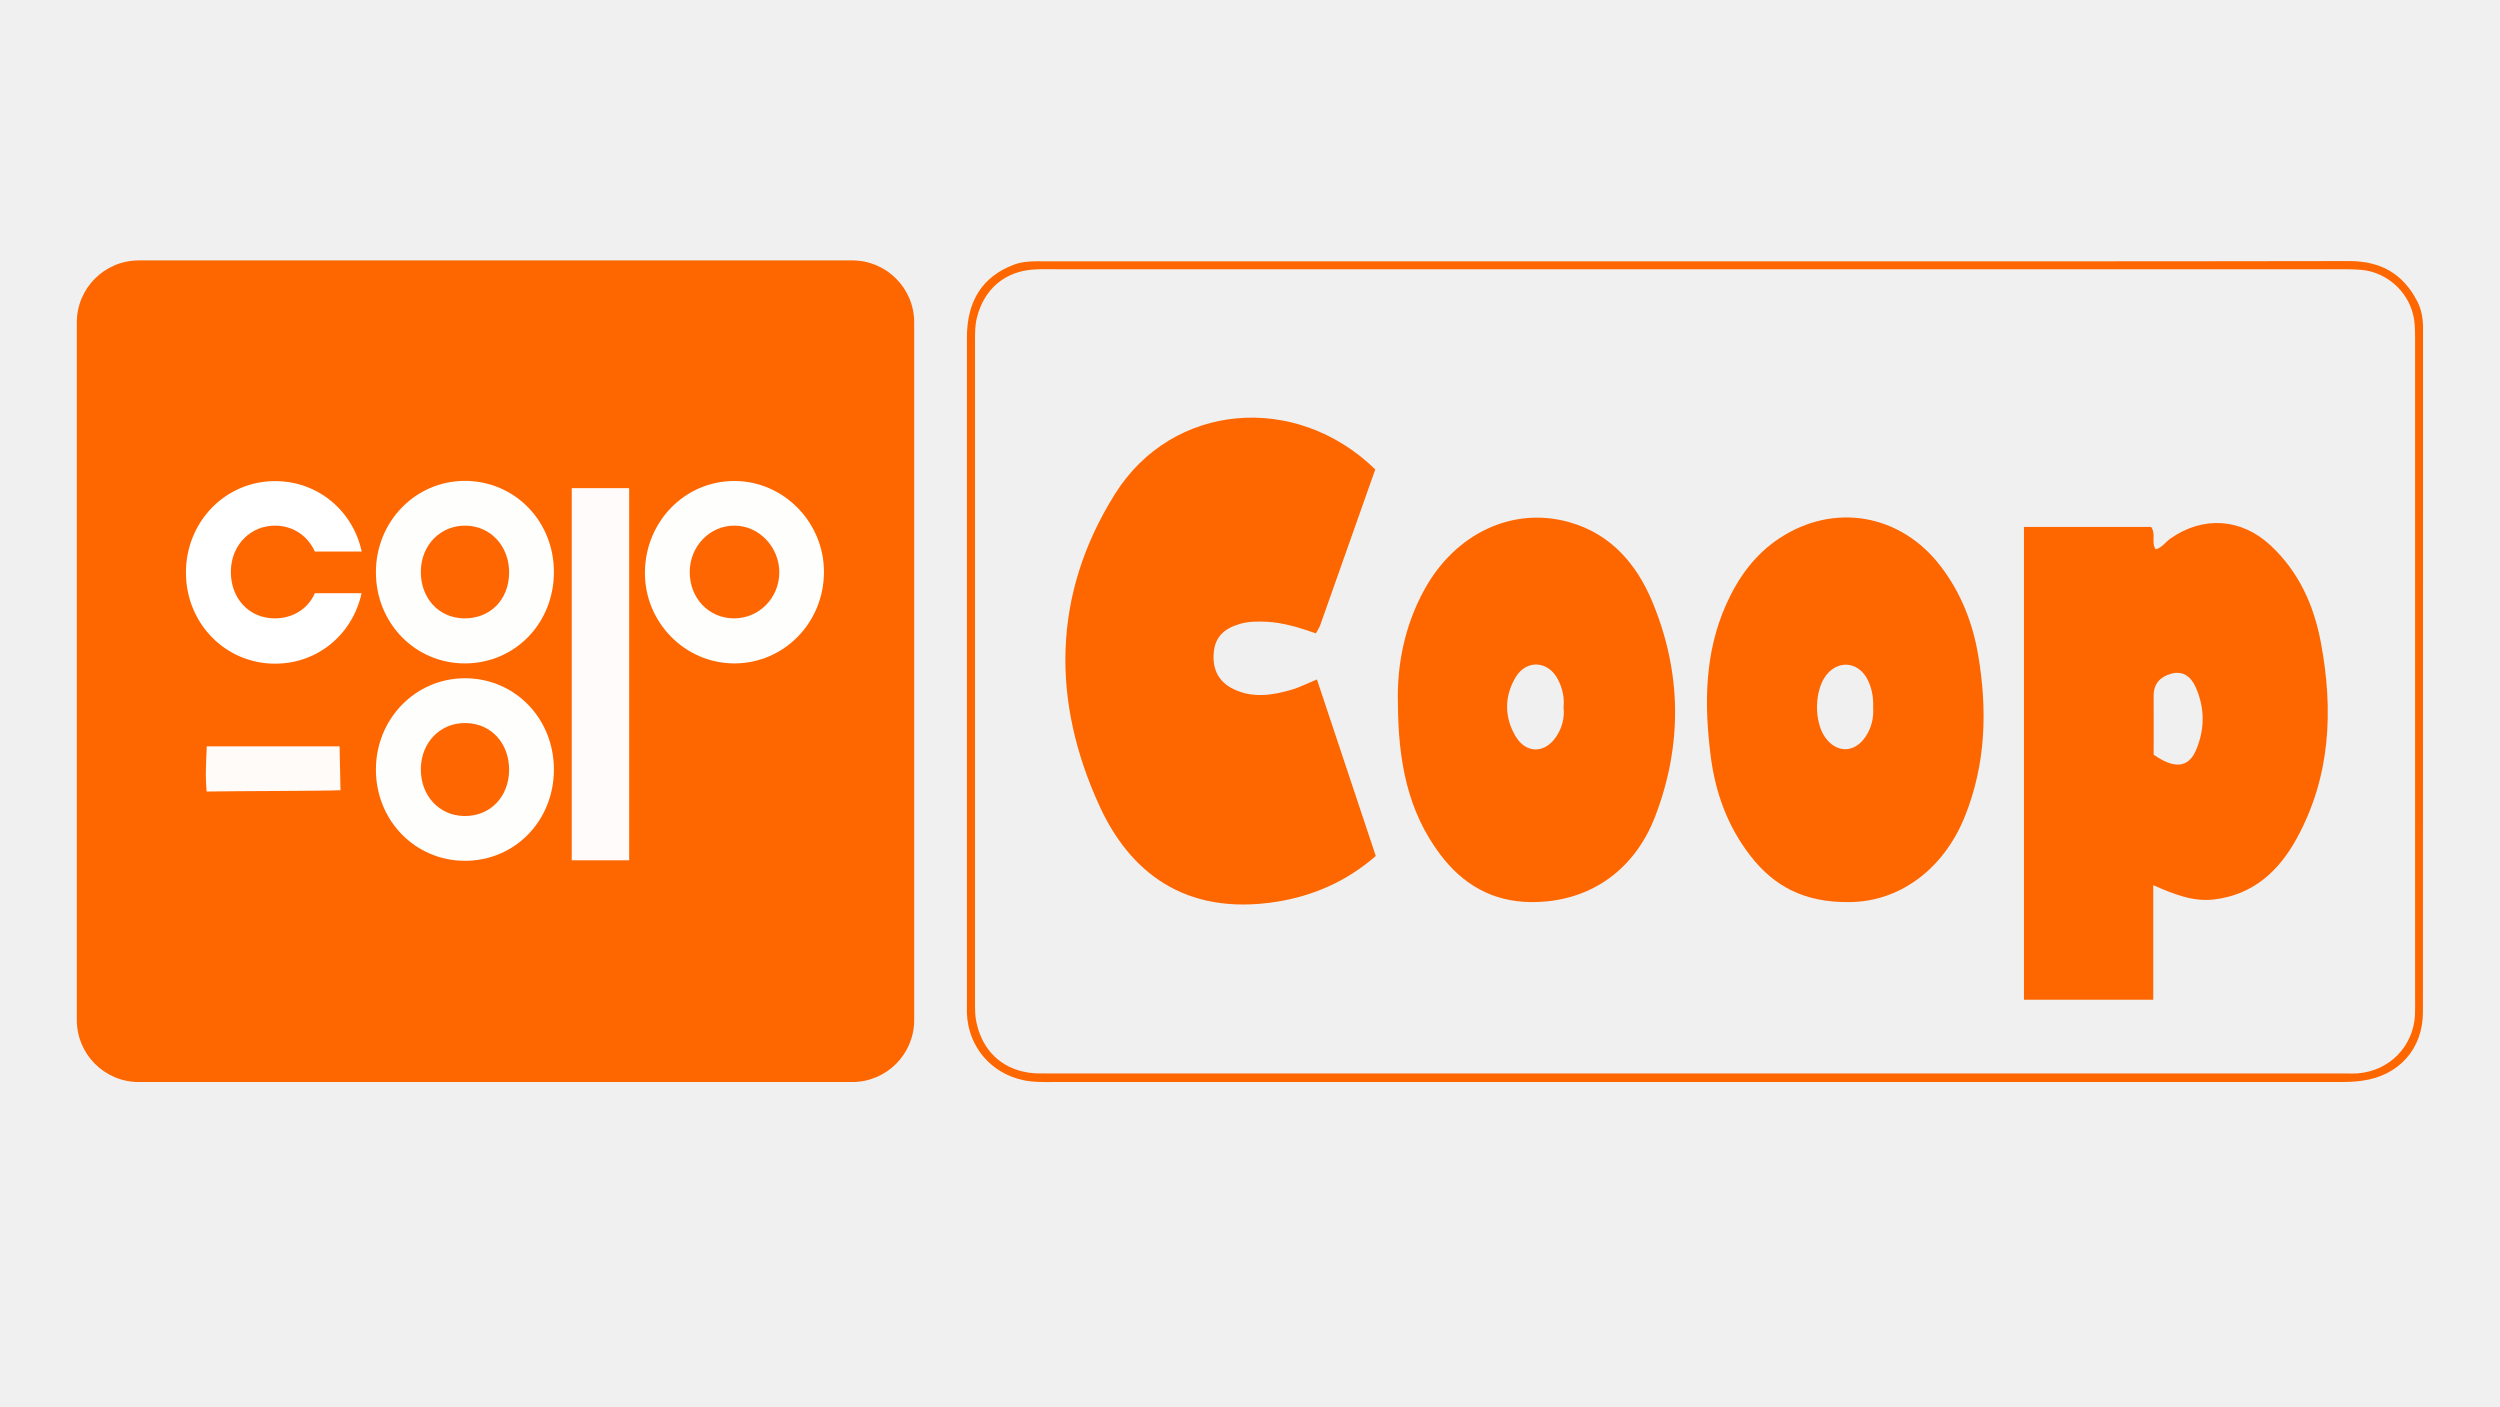
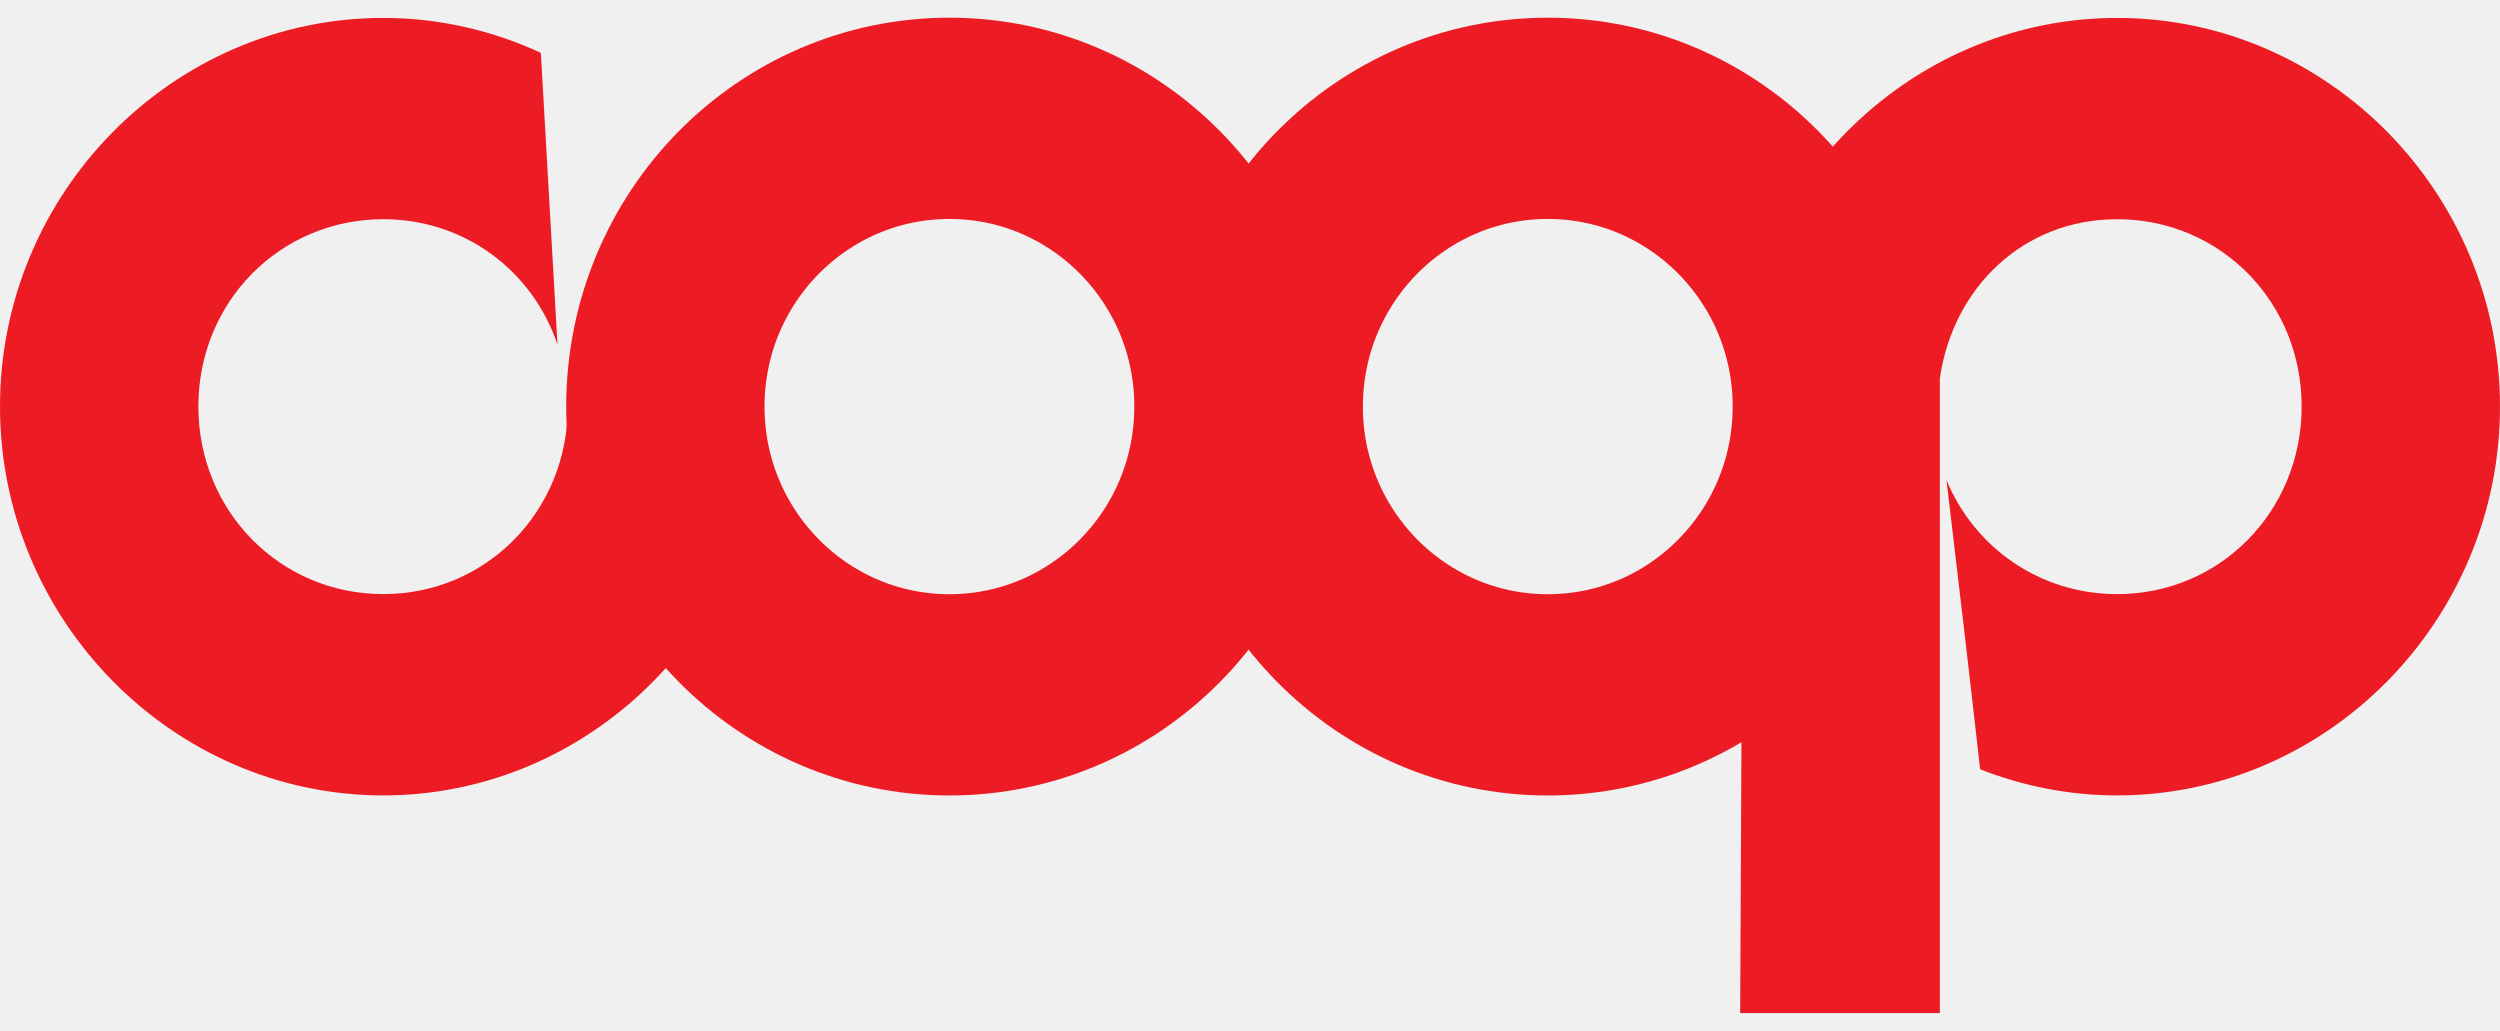
- <svg xmlns="http://www.w3.org/2000/svg" version="1.1" id="Ebene_1" x="0px" y="0px" viewBox="0 0 1920 1080" style="enable-background:new 0 0 1920 1080;" xml:space="preserve">
-   <style type="text/css">
- 	.st0{fill:#FE6600;}
- 	.st1{fill:#FEFEFD;}
- 	.st2{fill:#FEFBF9;}
- 	.st3{fill:#FE6601;}
- 	.st4{fill:#FFFFFF;}
- 	.st5{fill:#FEFBFA;}
- </style>
-   <path class="st0" d="M654.5,831H106.6C80.3,831,59,809.7,59,783.4V247.6c0-26.3,21.3-47.6,47.6-47.6h547.9  c26.3,0,47.6,21.3,47.6,47.6v535.8C702.1,809.7,680.8,831,654.5,831z" />
-   <path class="st1" d="M425.4,439.3c0,39.4-29.9,70.1-68.2,70.2c-38.2,0.1-68.5-30.8-68.5-70c0-39,30.3-70.1,68.3-70.2  C395.3,369.4,425.4,400.1,425.4,439.3z" />
-   <path class="st1" d="M564,509.5c-38,0-69-31.6-68.7-70c0.3-39,30.7-70.1,68.7-70.1c37.8,0,69,31.8,68.8,70.1  C632.7,478.3,602,509.5,564,509.5z" />
-   <path class="st1" d="M357.1,661.1c-38.2,0-68.4-30.9-68.4-70c0-39,30.3-70.2,68.4-70.2c38.3,0,68.3,30.8,68.3,70.1  C425.4,630.3,395.5,661.1,357.1,661.1z" />
-   <path class="st2" d="M261.5,606.9c-12.4,0.6-82.4,0.6-102.8,1c-0.9-11.2-0.8-14.1,0.1-34.7c34.2,0,67.8,0,102,0" />
-   <path class="st0" d="M1856.6,231.7c-10.9-21.4-28.1-31.2-52.4-31.2c-167.3,0.3-334.7,0.2-502,0.2c-166.3,0-332.6,0-498.9,0  c-8.4,0-16.8-0.5-25,2.7c-23.6,9.1-35.7,27.5-35.7,55.8c0,171,0,342.1,0,513.1c0,2.1-0.1,4.2,0,6.3c1.2,25.7,18.8,46,43.9,51.1  c7.3,1.5,14.7,1.3,22.1,1.3c328.9,0,657.8,0,986.6,0c6.3,0,12.7-0.1,18.9-1c28.2-3.8,46.7-24.4,46.7-52.7  c0.1-174.7,0.1-349.5,0.1-524.2C1861,245.6,1860,238.4,1856.6,231.7z M1854.7,779.8c-1.4,23.9-19.5,42.4-43.5,44.5  c-3.7,0.3-7.4,0.1-11.1,0.1c-331.6,0-663.3,0-994.9,0c-5.3,0-10.6,0.2-15.8-0.7c-20.9-3.4-34.8-17.3-39.4-38  c-1.2-5.3-1.2-10.5-1.2-15.7c0-169.5,0-339,0-508.5c0-5.8,0-11.5,1.4-17.3c5.6-22.6,22-36.3,45.1-37.3c6.3-0.3,12.7-0.1,19-0.1  c162.6,0,325.3,0,487.9,0c163.2,0,326.3,0,489.5,0c7.4,0,14.8-0.2,22.2,0.5c20.4,2,37.4,18.3,40.2,38.6c0.8,5.7,0.7,11.6,0.7,17.4  c0,167.9,0,335.9,0,503.8C1854.8,771.4,1854.9,775.6,1854.7,779.8z" />
-   <path class="st3" d="M357.9,403.7c19.2,0.4,33.4,16.1,33.1,36.5c-0.3,20.6-14.7,35-34.7,34.7c-19.4-0.3-33.4-15.6-33.1-36.3  C323.5,418.4,338.5,403.3,357.9,403.7z" />
-   <path class="st3" d="M564.3,403.7c18.7,0.1,34.3,16.5,34.2,36c-0.1,19.6-15.6,35.3-34.9,35.2c-19.4-0.1-34-15.6-33.9-35.8  C529.9,419.3,545.3,403.5,564.3,403.7z" />
-   <path class="st3" d="M357.8,555.3c19.5,0.3,33.4,15.6,33.2,36.4c-0.3,20.6-14.9,35.4-34.6,35c-19.3-0.3-33.5-15.9-33.2-36.4  C323.5,570,338.3,554.9,357.8,555.3z" />
-   <path class="st0" d="M1056.2,360.5c-14.2,40.3-28.2,80-42.3,119.7c-0.7,1.9-1.9,3.6-3.3,6.2c-12.5-4.3-25-8.3-38.1-8.9  c-6.8-0.3-13.7-0.3-20.4,1.7c-12.5,3.7-18.8,10.3-19.9,21.6c-1.3,13.2,3.8,23.1,15.3,28.5c14.8,7.1,29.9,4.7,44.8,0.3  c6-1.8,11.6-4.7,19.1-7.8c15,44.9,29.9,89.7,45.2,135.6c-22.3,19.4-47.9,30.7-76.5,35.2c-71.5,11.2-113-24.6-135.3-72.8  c-37.5-81.1-36.8-163.4,11.5-240.4C900.3,309.1,995.1,301,1056.2,360.5z" />
-   <path class="st0" d="M1782.4,493.3c-5.4-28.7-17-54.3-38.7-74.5c-22.5-20.9-51.8-22.7-76.8-5.2c-3.8,2.6-6.4,7-11.3,8.3  c-3.7-5.2,0.4-11.6-3.5-17.2c-32.1,0-64.5,0-97.7,0c0,121.3,0,241.9,0,363.1c33.3,0,65.7,0,99.3,0c0-29.1,0-57.5,0-88  c16.5,7.3,30.7,12.8,46.6,11c30.1-3.6,49.8-21.7,63.6-46.9C1789.9,596.4,1792.2,545.5,1782.4,493.3z M1686.8,575.5  c-5.8,14.2-16.6,15.4-32.8,4.1c0-14.6,0.1-29.9,0-45.2c-0.1-9.4,5.3-14.8,13.5-17c9.1-2.5,15.2,2.3,18.8,10.4  C1693.4,543.7,1693.3,559.8,1686.8,575.5z" />
-   <path class="st0" d="M1269.1,462.4c-12.1-29.1-31.9-52.4-64-61.4c-43.5-12.2-87.5,8.7-111.2,51.9c-15.7,28.5-21.1,59.3-20.3,87  c0.2,44.8,7.5,83.1,32.4,116.2c17.4,23.2,40.3,36.5,70,36.7c43.3,0.3,78.7-23.1,95.1-65.6C1292.2,572.3,1291.6,516.7,1269.1,462.4z   M1195.4,565.4c-8.7,13.5-23.5,13.7-31.6-0.2c-8.5-14.6-8.5-30.3,0.1-44.9c8.3-14,25.1-13,32.6,1.5c3.4,6.6,5.1,13.7,4.3,21.3  C1201.7,551.1,1199.8,558.7,1195.4,565.4z" />
-   <path class="st0" d="M1519.2,502.9c-4.2-24.8-13.3-47.7-28.6-67.8c-30.6-40.3-81.7-49.4-123.7-21.9c-19.1,12.5-32,30.4-41.2,51  c-16.7,37.4-16.9,76.7-11.9,116.4c3.6,28.2,13,54.2,30.7,76.9c17.9,23,41,35.7,75.7,35.3c37.4-0.1,71.9-24,88.7-65.5  C1525.2,587,1526.4,545.2,1519.2,502.9z M1432.8,565.7c-8.4,12.7-22.3,12.9-31,0.7c-8.7-12.2-8.4-35.8,0.6-47.7  c8.8-11.6,23.8-10.8,31.1,1.8c4,6.9,5.4,14.7,5.1,22.9C1439.1,551.4,1437.3,559,1432.8,565.7z" />
-   <path class="st4" d="M210.4,474.9c-19.4-0.3-33.4-15.6-33.1-36.3c0.3-20.2,15.3-35.3,34.7-34.9c13.5,0.3,24.5,8.1,29.8,19.9h36  c-6.8-31.4-33.7-54.2-66.7-54.1c-38,0-68.3,31.2-68.3,70.2c0,39.1,30.3,70,68.5,70c32.9,0,59.5-22.7,66.4-54.1h-35.9  C236.5,467.6,224.9,475.1,210.4,474.9z" />
-   <rect x="439.1" y="374.9" class="st5" width="44.1" height="285.8" />
+ <svg xmlns="http://www.w3.org/2000/svg" height="1031" viewBox="3.079 3.974 791.829 315.196" width="2500">
+   <path d="m352.29 143.983a23.991 23.991 0 1 1 -47.982 0 23.991 23.991 0 1 1 47.983 0z" fill="none" stroke="#ed1c24" stroke-width="16.751" transform="matrix(3.75014 0 0 3.80561 -737.86 -420.868)" />
+   <path d="m124.475 3.974c-66.658 0-121.396 55.42-121.396 123.064s54.738 123.191 121.396 123.191c62.749 0 114.874-49.28 120.768-111.482l-62.453-14.637c.046.98.125 1.934.125 2.927 0 33.153-25.771 59.432-58.44 59.432-32.67 0-58.566-26.28-58.566-59.432s25.897-59.305 58.566-59.305c25.877 0 47.328 16.398 55.18 39.707l-5.268-92.394c-15.263-7.071-32.127-11.071-49.912-11.071z" fill="#ed1c24" />
+   <path d="m352.29 143.983a23.991 23.991 0 1 1 -47.982 0 23.991 23.991 0 1 1 47.983 0z" fill="none" stroke="#ed1c24" stroke-width="16.751" transform="matrix(3.75014 0 0 3.80561 -927.376 -420.868)" />
+   <path d="m673.639 3.974c-57.399 0-105.981 41.084-118.369 95.693l-1.02 219.503h63.242v-201.04c4.172-28.806 26.47-50.397 56.147-50.397 32.669 0 58.44 26.153 58.44 59.305 0 33.153-25.771 59.432-58.44 59.432-24.502 0-45.228-14.757-54.051-36.142 3.63 30.453 7.236 61.169 10.66 91.63 13.49 5.294 28.142 8.271 43.39 8.271 66.659 0 121.27-55.547 121.27-123.19 0-67.645-54.611-123.065-121.27-123.065z" fill="#ed1c24" />
</svg>
